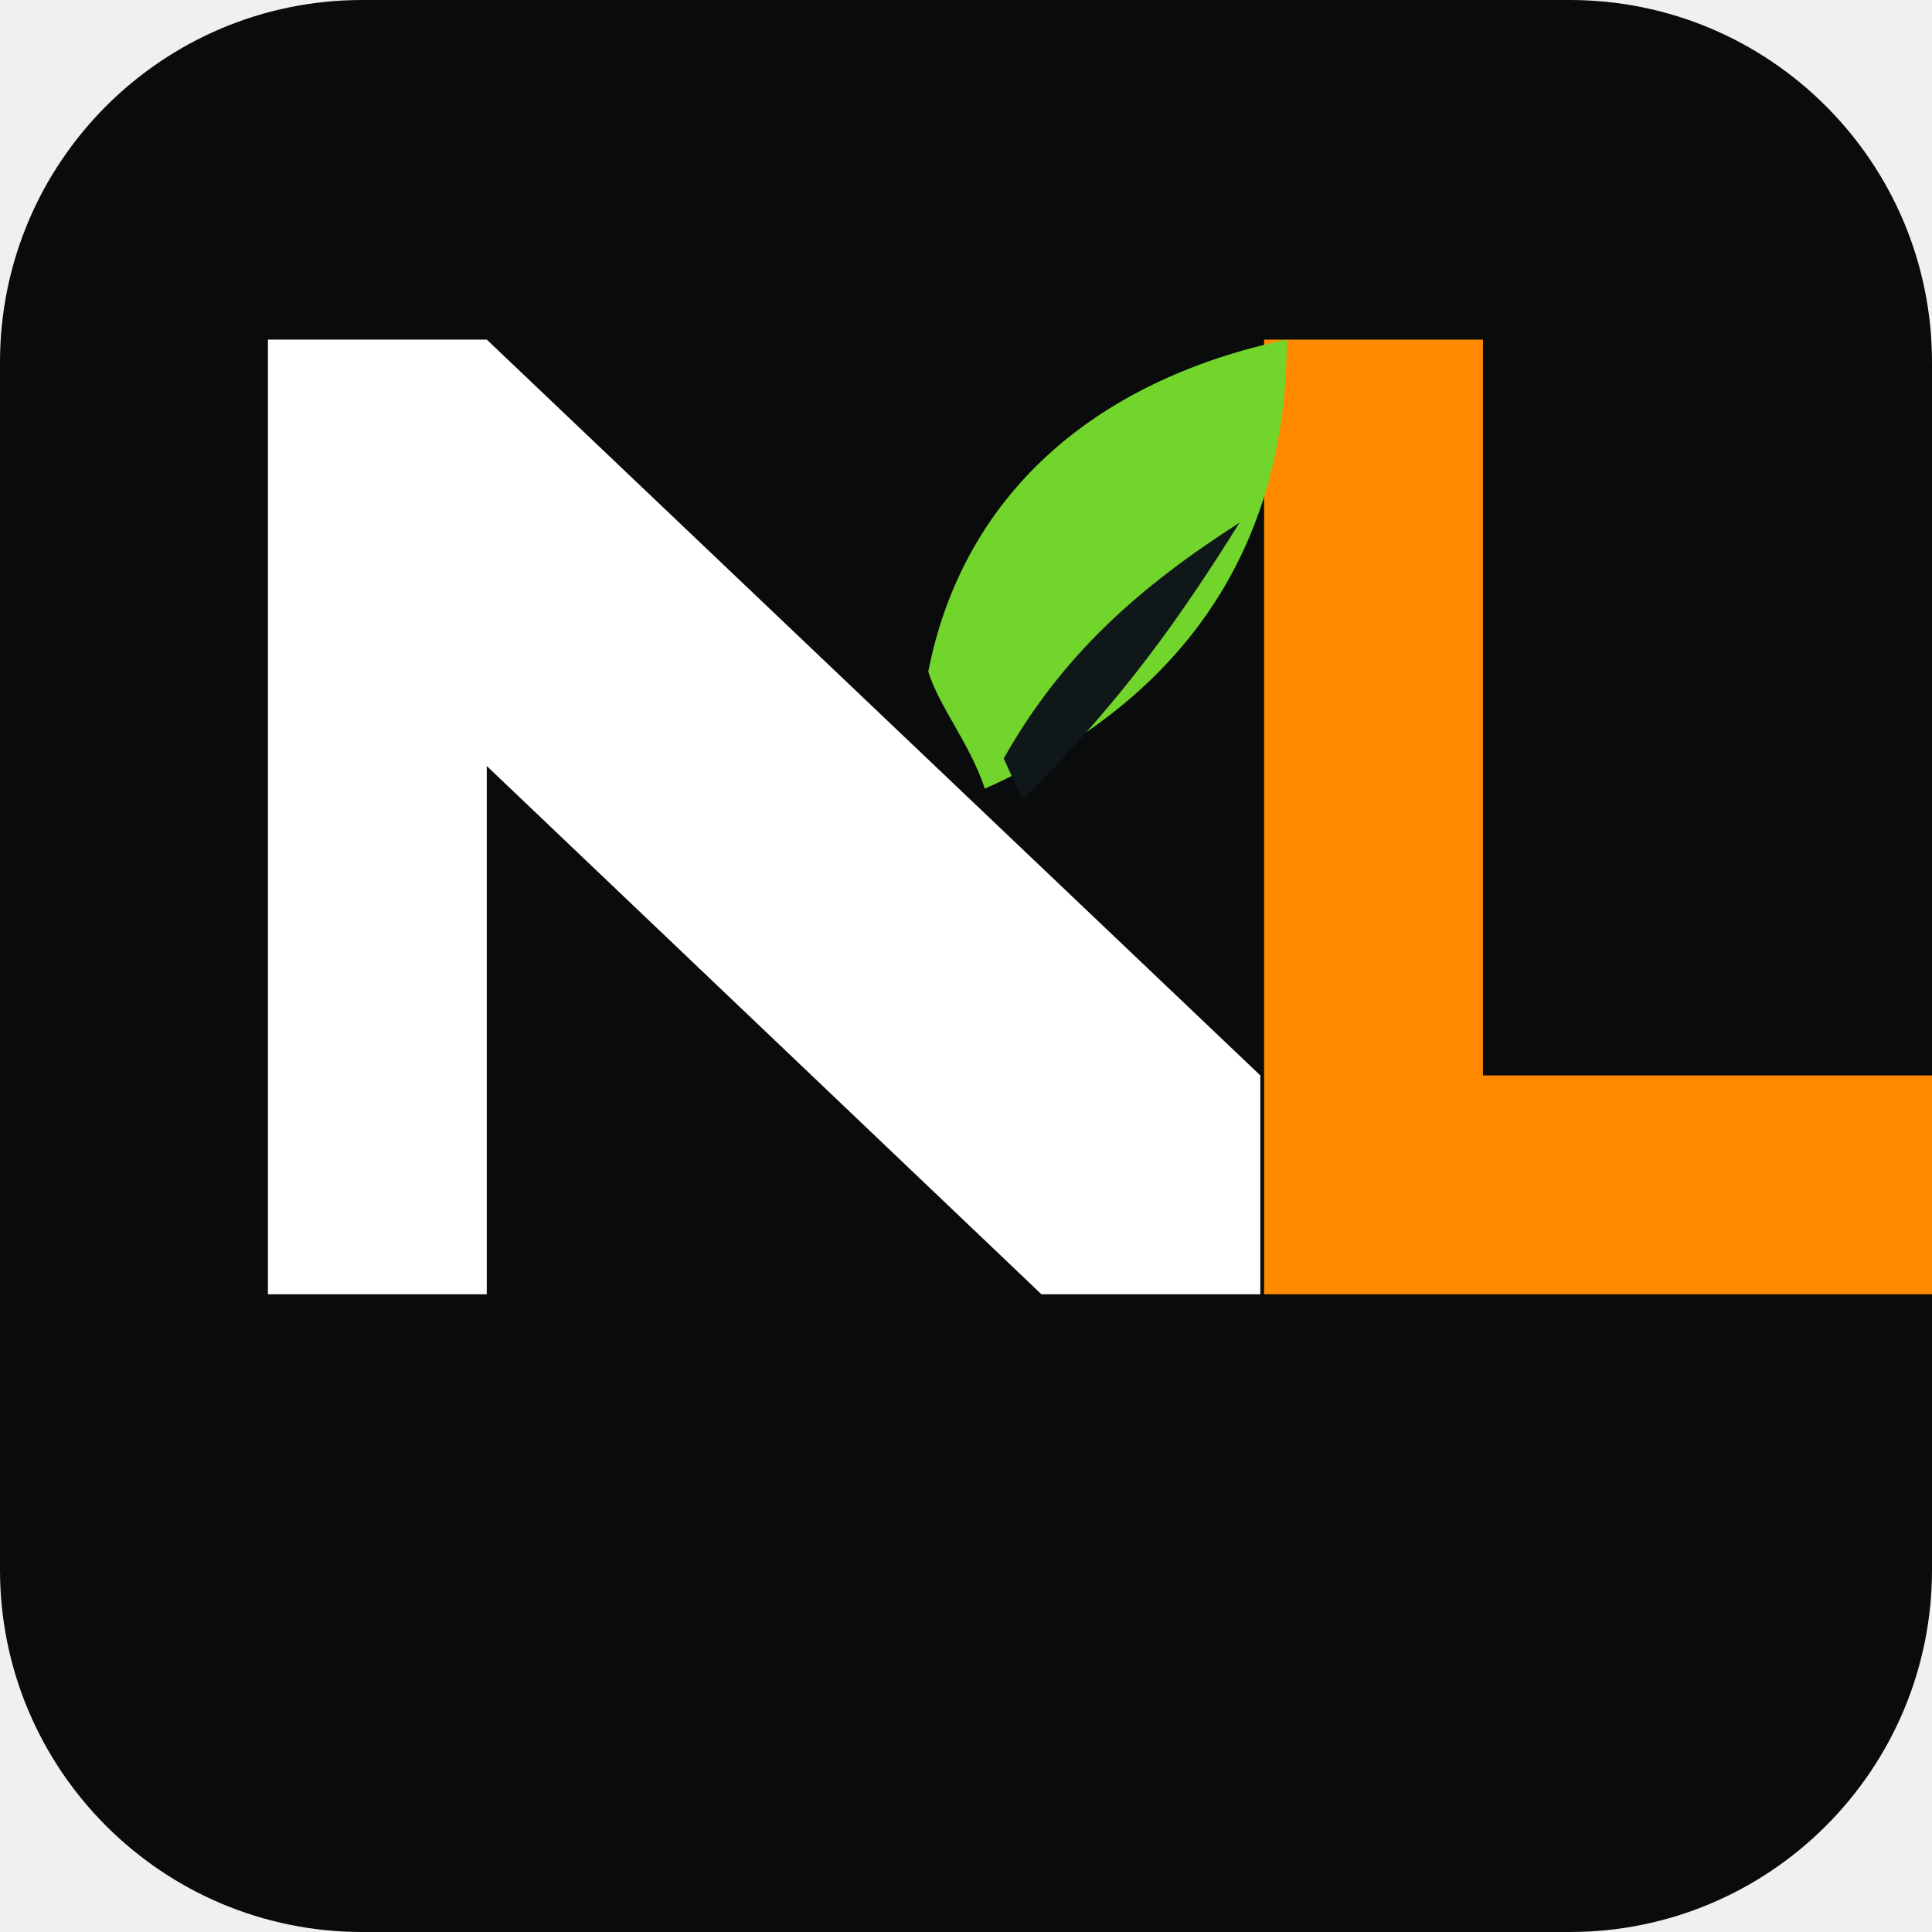
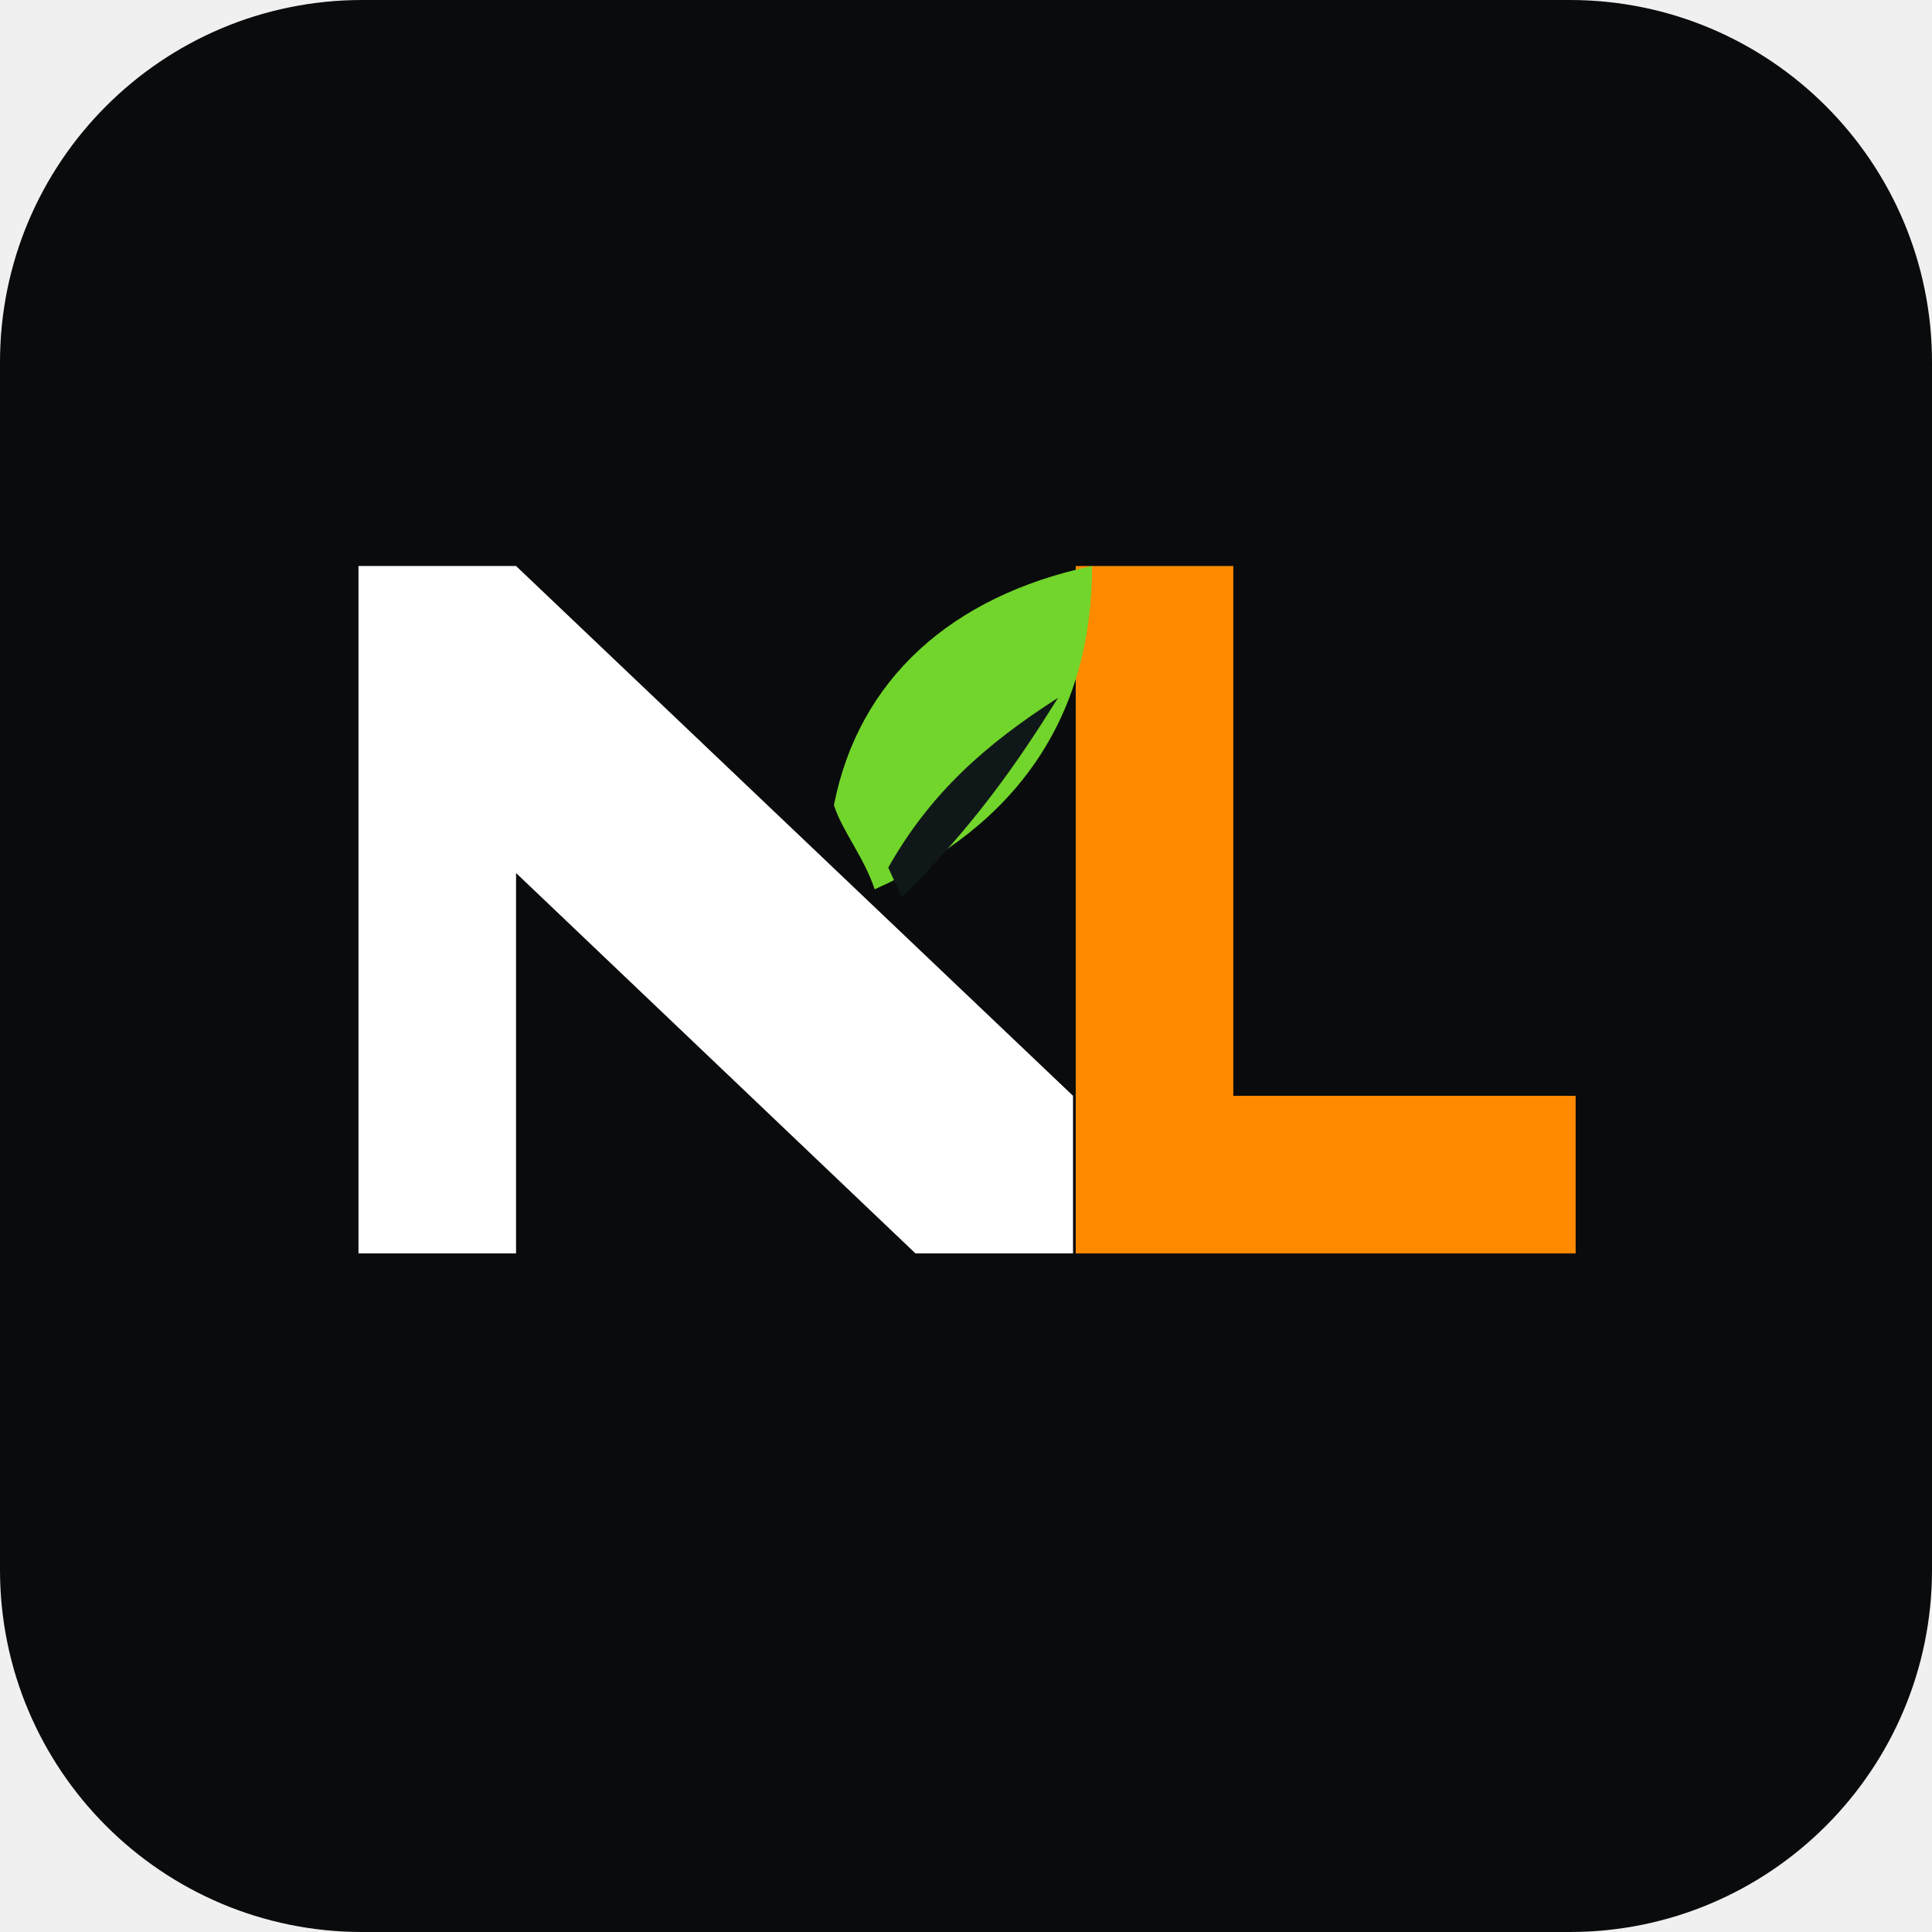
<svg xmlns="http://www.w3.org/2000/svg" width="1024" height="1024" viewBox="0 0 1024 1024">
  <rect width="1024" height="1024" rx="192" fill="#090b0d" />
-   <g transform="translate(142 180)">
+   <g transform="translate(190 300) scale(.72)">
    <path d="M0 0h116l410 390v116H410L116 226v280H0z" fill="#fff" />
    <path d="M528 0h116v390h252v116H528z" fill="#ff8a00" />
    <path d="M350 176c18-92 86-154 190-176 0 111-55 191-160 238-8-24-24-43-30-62z" fill="#72d52b" />
    <path d="M390 222c31-55 72-91 125-125-30 48-61 93-115 147z" fill="#101719" />
  </g>
</svg>
